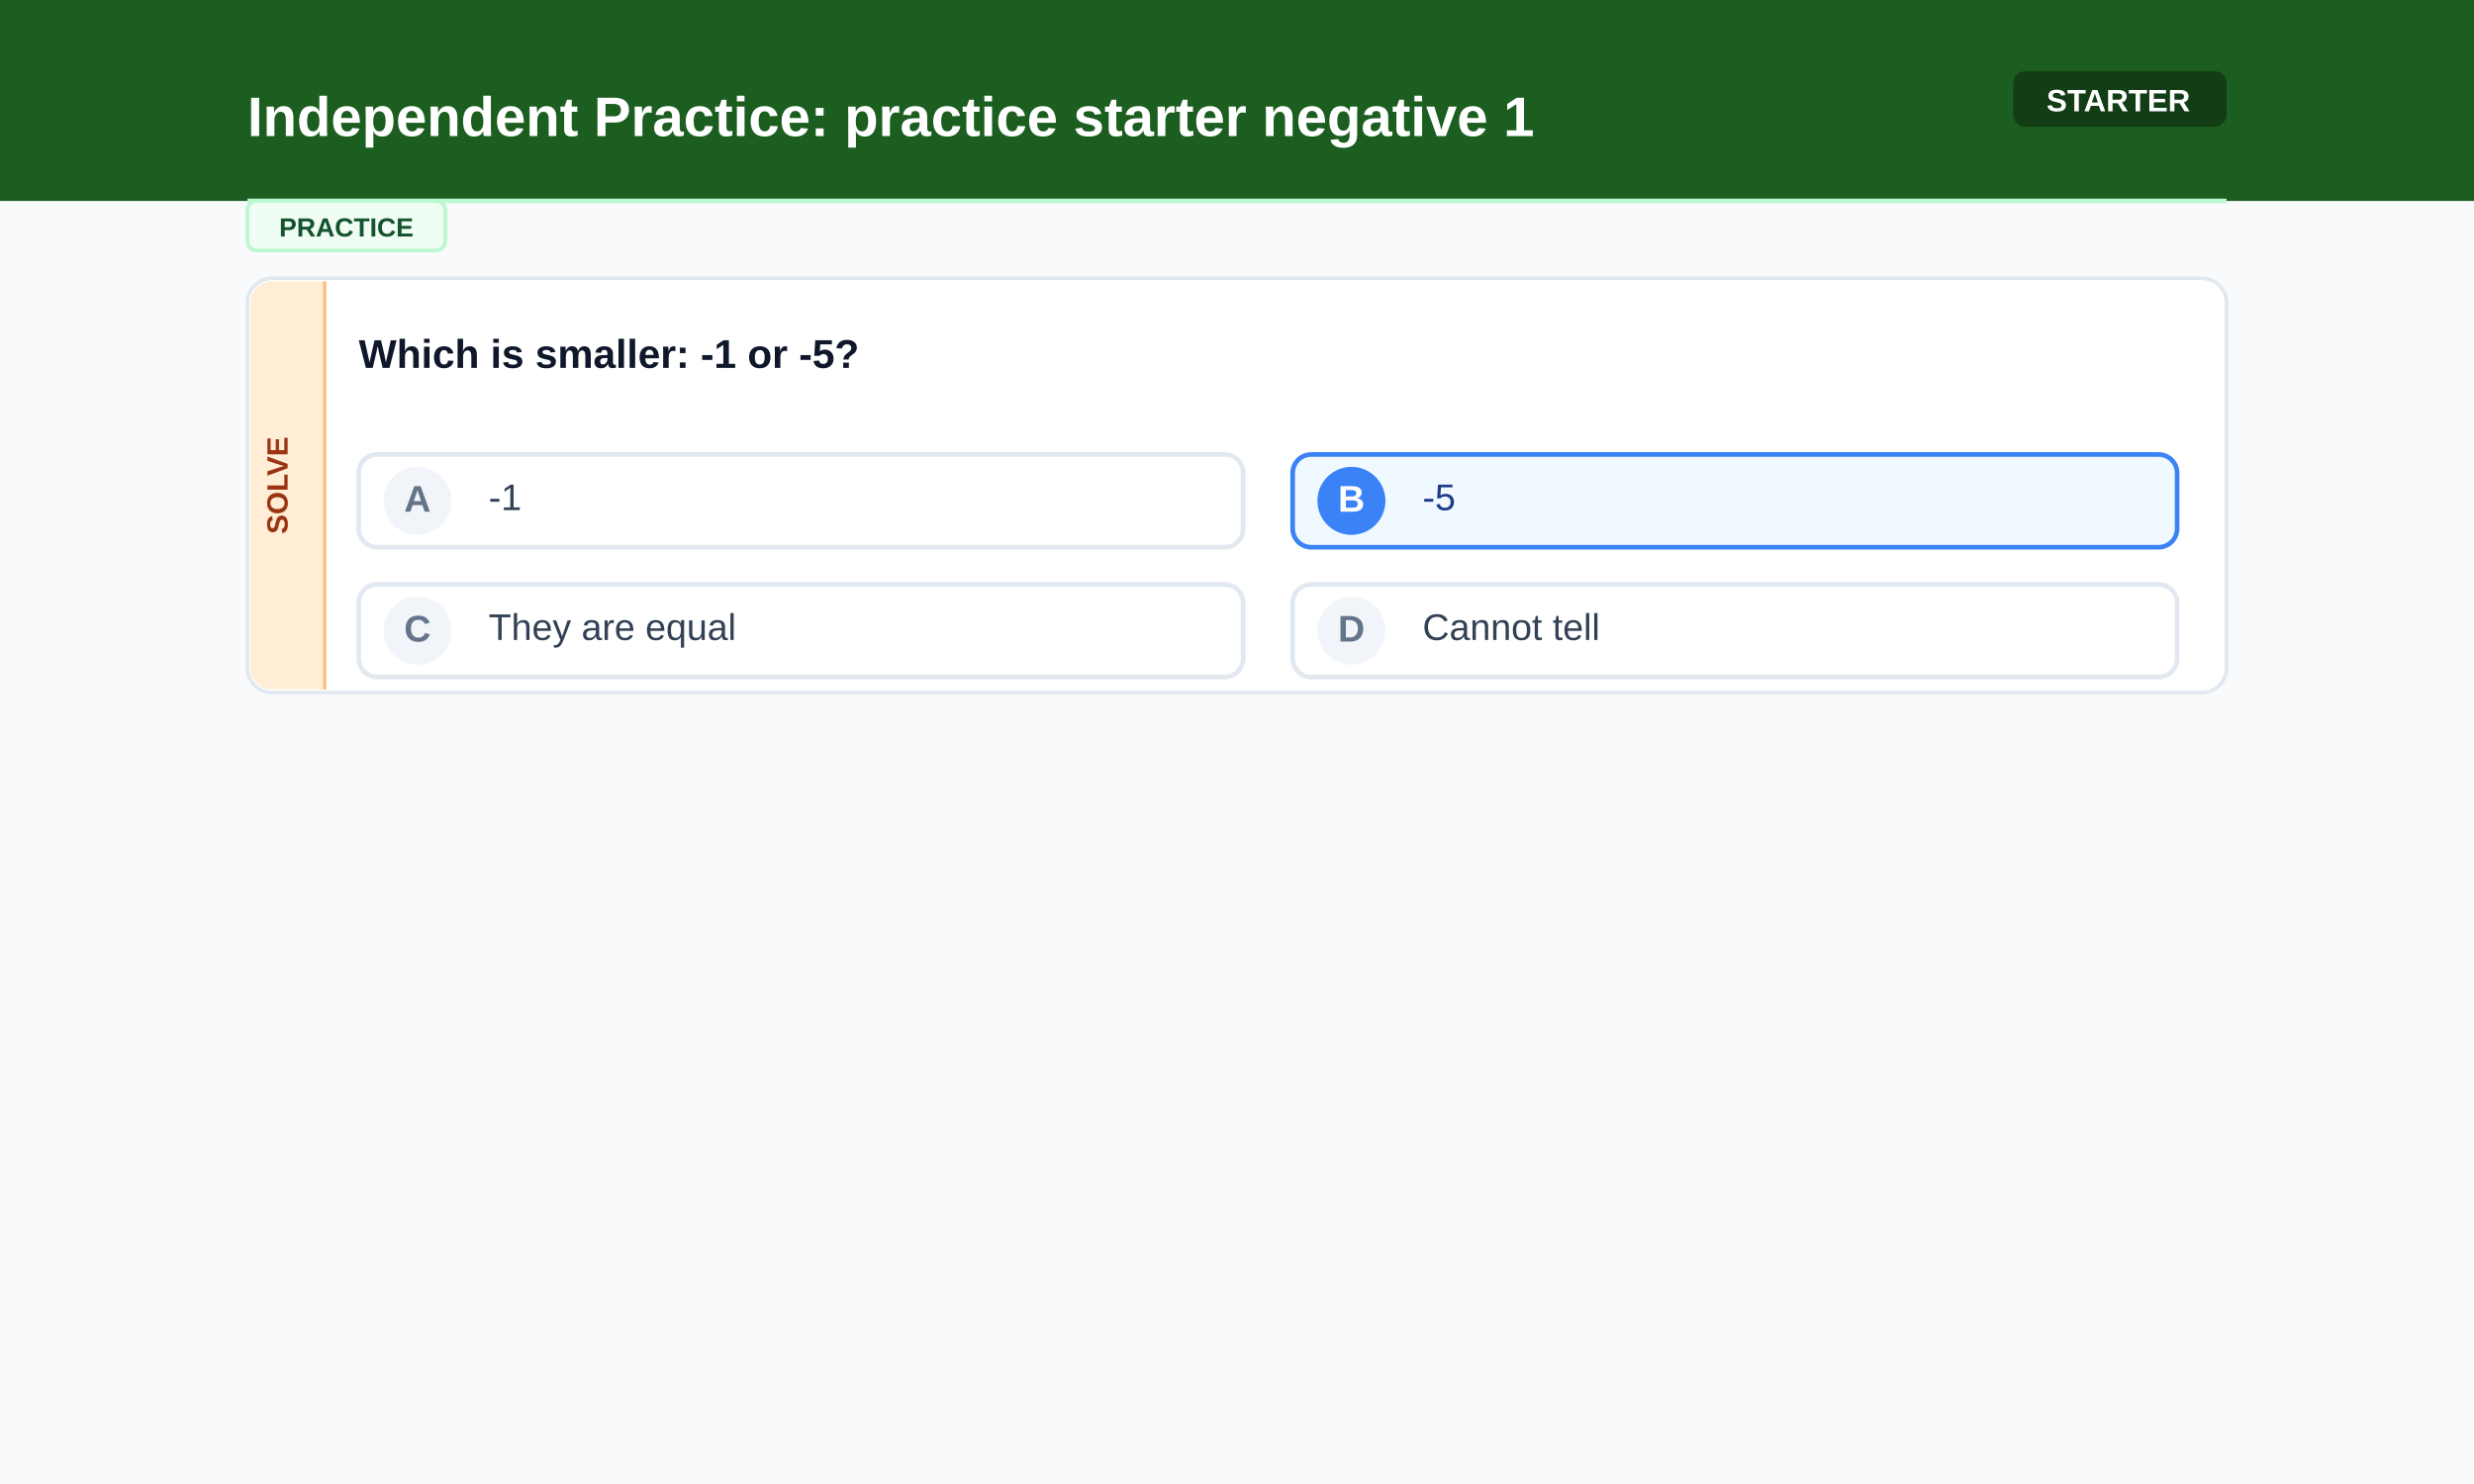
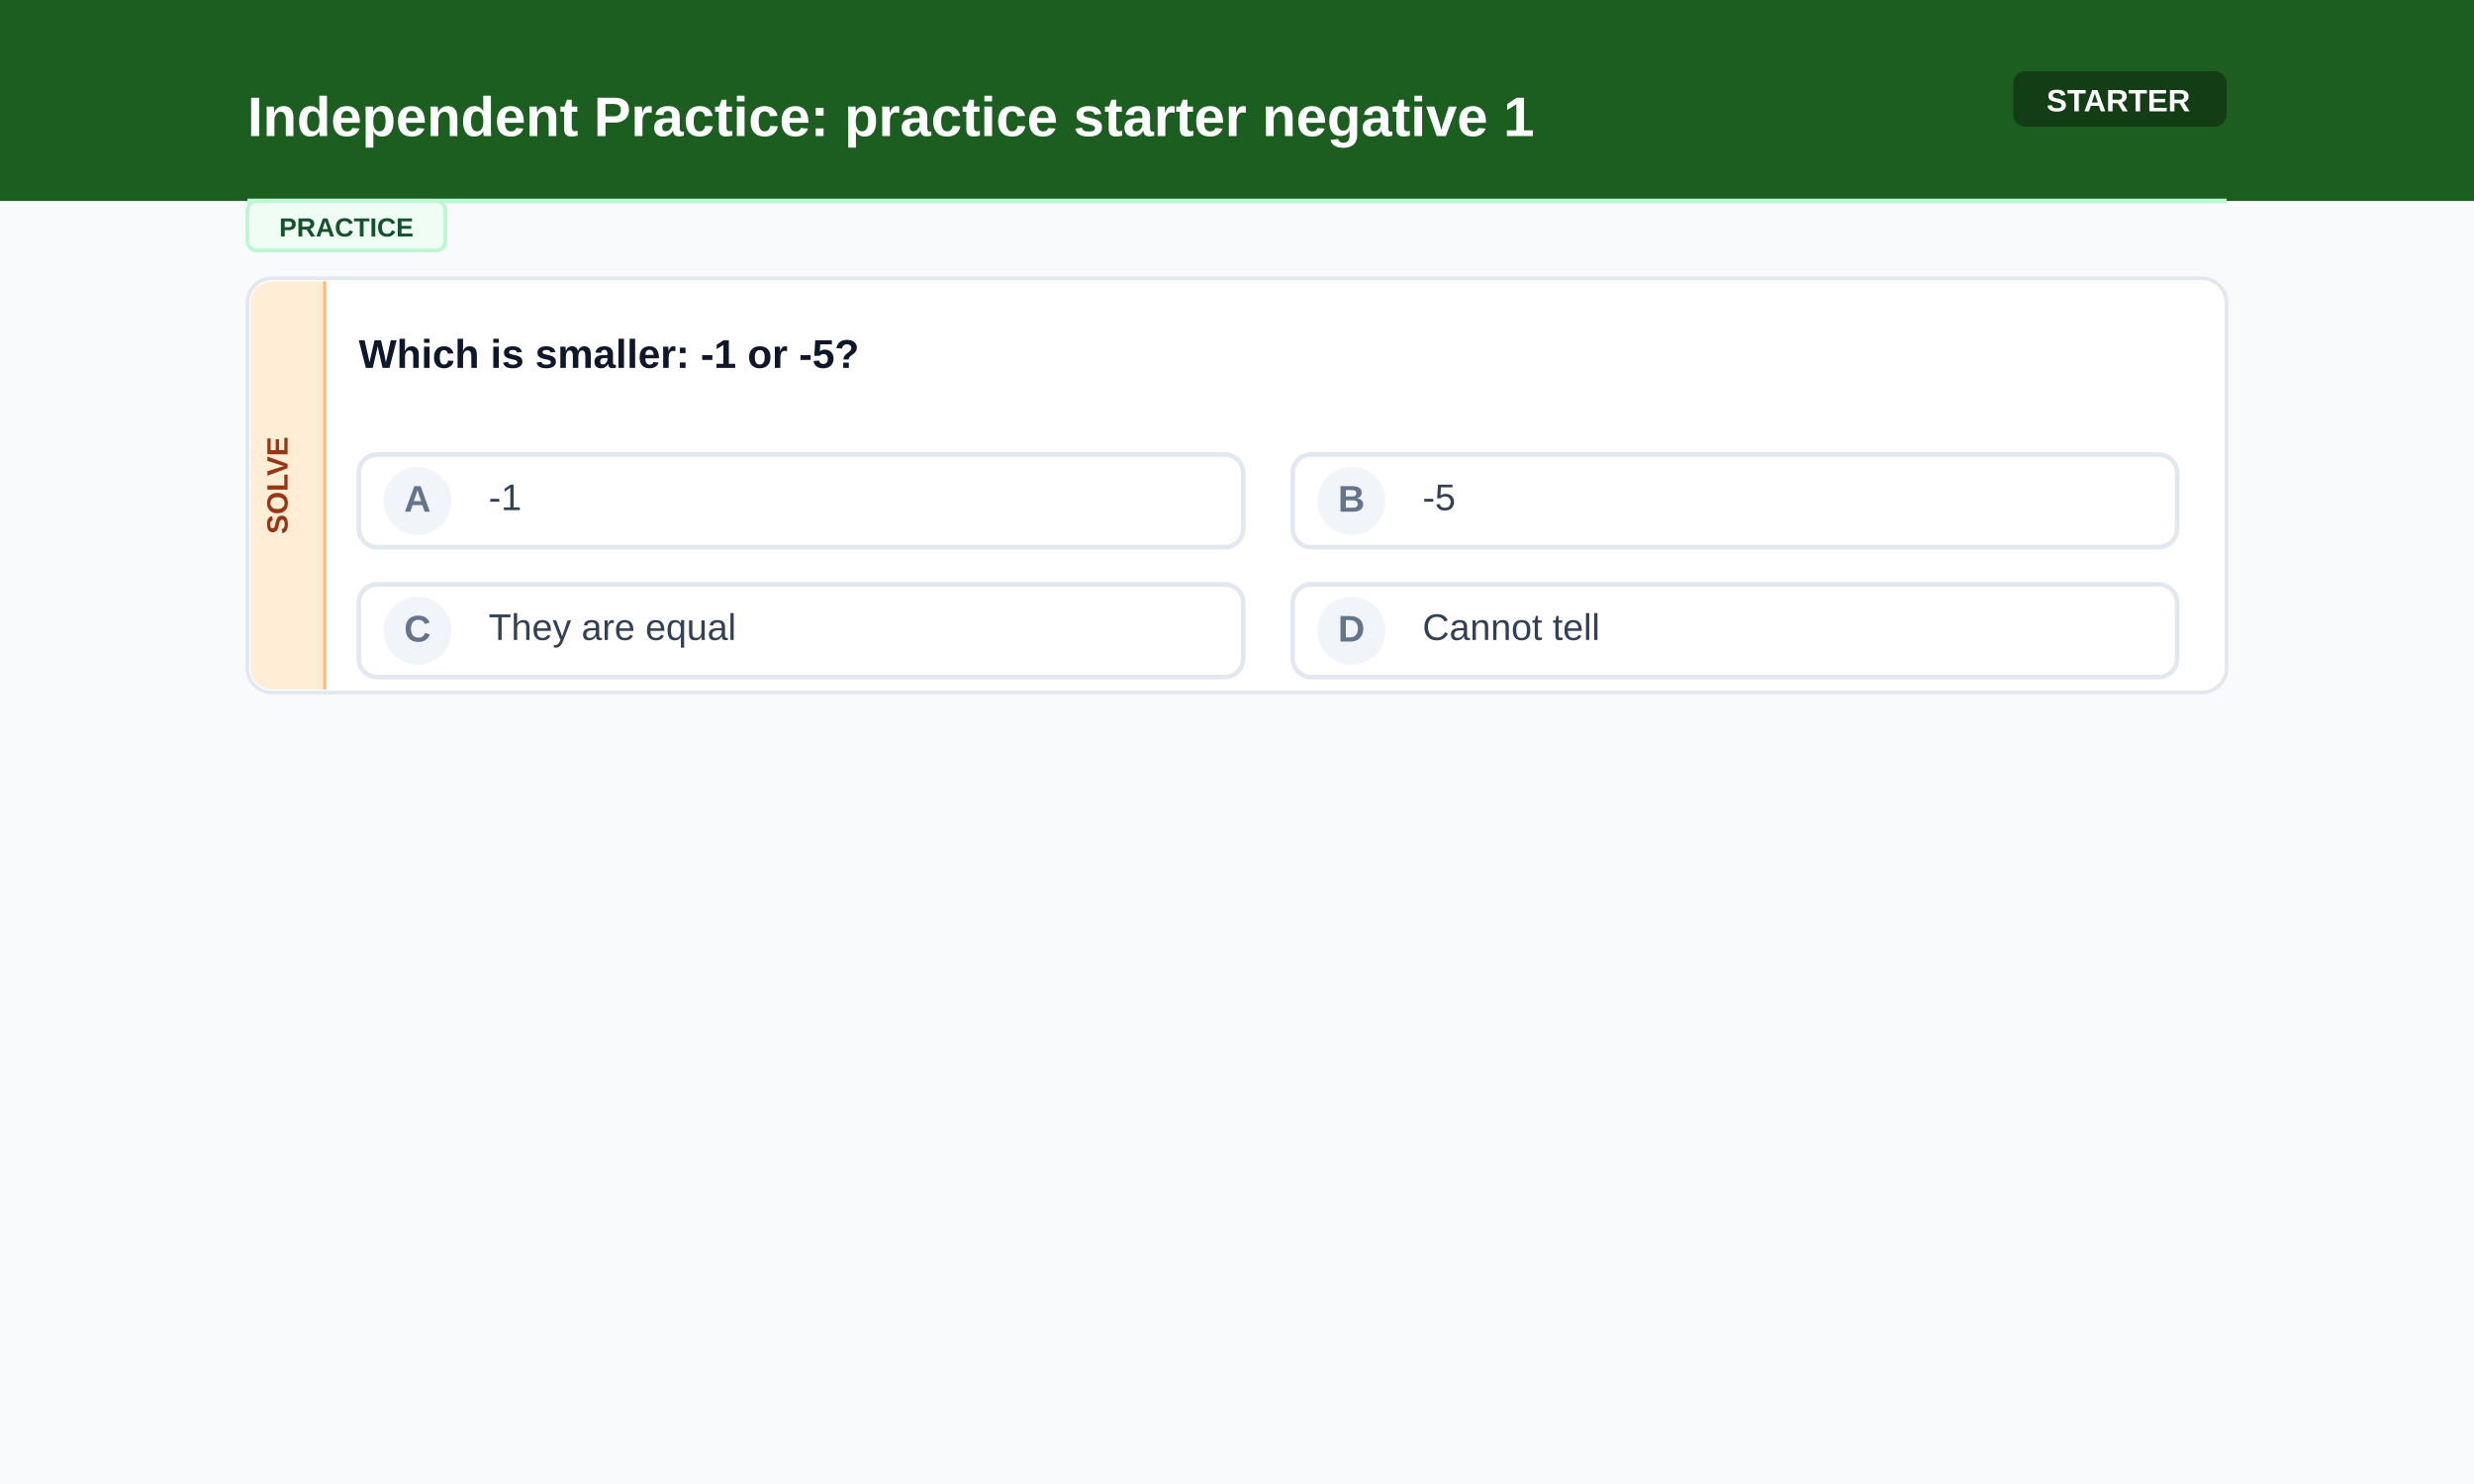
<svg xmlns="http://www.w3.org/2000/svg" width="800" height="480">
  <rect width="800" height="480" fill="#f8fafc" />
  <rect width="800" height="65" fill="#1B5E20" />
  <text x="80" y="44" font-family="Arial, sans-serif" font-size="18" font-weight="bold" fill="#FFFFFF" text-anchor="start">Independent Practice: practice starter negative 1</text>
  <rect x="651" y="23" width="69" height="18" rx="4" fill="#000000" opacity="0.35" />
  <text x="685" y="36" font-family="Arial, sans-serif" font-size="10" font-weight="bold" fill="#FFFFFF" text-anchor="middle">STARTER</text>
  <line x1="80" y1="65" x2="720" y2="65" stroke="#bbf7d0" stroke-width="1.5" />
  <rect x="80" y="65" width="64" height="16" rx="3" fill="#f0fdf4" stroke="#bbf7d0" stroke-width="1.2" />
  <text x="112" y="76.5" font-family="Arial, sans-serif" font-size="8.5" font-weight="bold" fill="#14532d" text-anchor="middle">PRACTICE</text>
  <rect x="80" y="90" width="640" height="134" rx="8" fill="#ffffff" stroke="#e2e8f0" stroke-width="1.2" />
  <path d="M 105 91 L 88 91 A 7 7 0 0 0 81 98 L 81 216 A 7 7 0 0 0 88 223 L 105 223 Z" fill="#ffedd5" />
  <line x1="105" y1="91" x2="105" y2="223" stroke="#fdba74" stroke-width="1" />
  <text x="93" y="157.0" font-family="Arial, sans-serif" font-size="9.5" font-weight="bold" fill="#9a3412" text-anchor="middle" transform="rotate(-90, 93, 157.0)">SOLVE</text>
  <text x="116" y="119" font-family="Arial, sans-serif" font-size="13" font-weight="bold" fill="#0f172a" text-anchor="start">Which is smaller: -1 or -5?</text>
  <rect x="116" y="147" width="286" height="30" rx="6" fill="#ffffff" stroke="#e2e8f0" stroke-width="1.5" />
  <circle cx="135" cy="162" r="11" fill="#f1f5f9" />
  <text x="135" y="165.5" font-family="Arial, sans-serif" font-size="12" font-weight="bold" fill="#64748b" text-anchor="middle">A</text>
  <text x="158" y="165" font-family="Arial, sans-serif" font-size="12" font-weight="normal" fill="#334155" text-anchor="start">-1</text>
-   <rect x="418" y="147" width="286" height="30" rx="6" fill="#f0f9ff" stroke="#3b82f6" stroke-width="1.5" />
-   <circle cx="437" cy="162" r="11" fill="#3b82f6" />
-   <text x="437" y="165.5" font-family="Arial, sans-serif" font-size="12" font-weight="bold" fill="#ffffff" text-anchor="middle">B</text>
-   <text x="460" y="165" font-family="Arial, sans-serif" font-size="12" font-weight="normal" fill="#1e3a8a" text-anchor="start">-5</text>
+   <rect x="418" y="147" width="286" height="30" rx="6" fill="#ffffff" stroke="#e2e8f0" stroke-width="1.5" />
+   <circle cx="437" cy="162" r="11" fill="#f1f5f9" />
+   <text x="437" y="165.5" font-family="Arial, sans-serif" font-size="12" font-weight="bold" fill="#64748b" text-anchor="middle">B</text>
+   <text x="460" y="165" font-family="Arial, sans-serif" font-size="12" font-weight="normal" fill="#334155" text-anchor="start">-5</text>
  <rect x="116" y="189" width="286" height="30" rx="6" fill="#ffffff" stroke="#e2e8f0" stroke-width="1.5" />
  <circle cx="135" cy="204" r="11" fill="#f1f5f9" />
  <text x="135" y="207.5" font-family="Arial, sans-serif" font-size="12" font-weight="bold" fill="#64748b" text-anchor="middle">C</text>
  <text x="158" y="207" font-family="Arial, sans-serif" font-size="12" font-weight="normal" fill="#334155" text-anchor="start">They are equal</text>
  <rect x="418" y="189" width="286" height="30" rx="6" fill="#ffffff" stroke="#e2e8f0" stroke-width="1.5" />
  <circle cx="437" cy="204" r="11" fill="#f1f5f9" />
  <text x="437" y="207.5" font-family="Arial, sans-serif" font-size="12" font-weight="bold" fill="#64748b" text-anchor="middle">D</text>
  <text x="460" y="207" font-family="Arial, sans-serif" font-size="12" font-weight="normal" fill="#334155" text-anchor="start">Cannot tell</text>
</svg>
